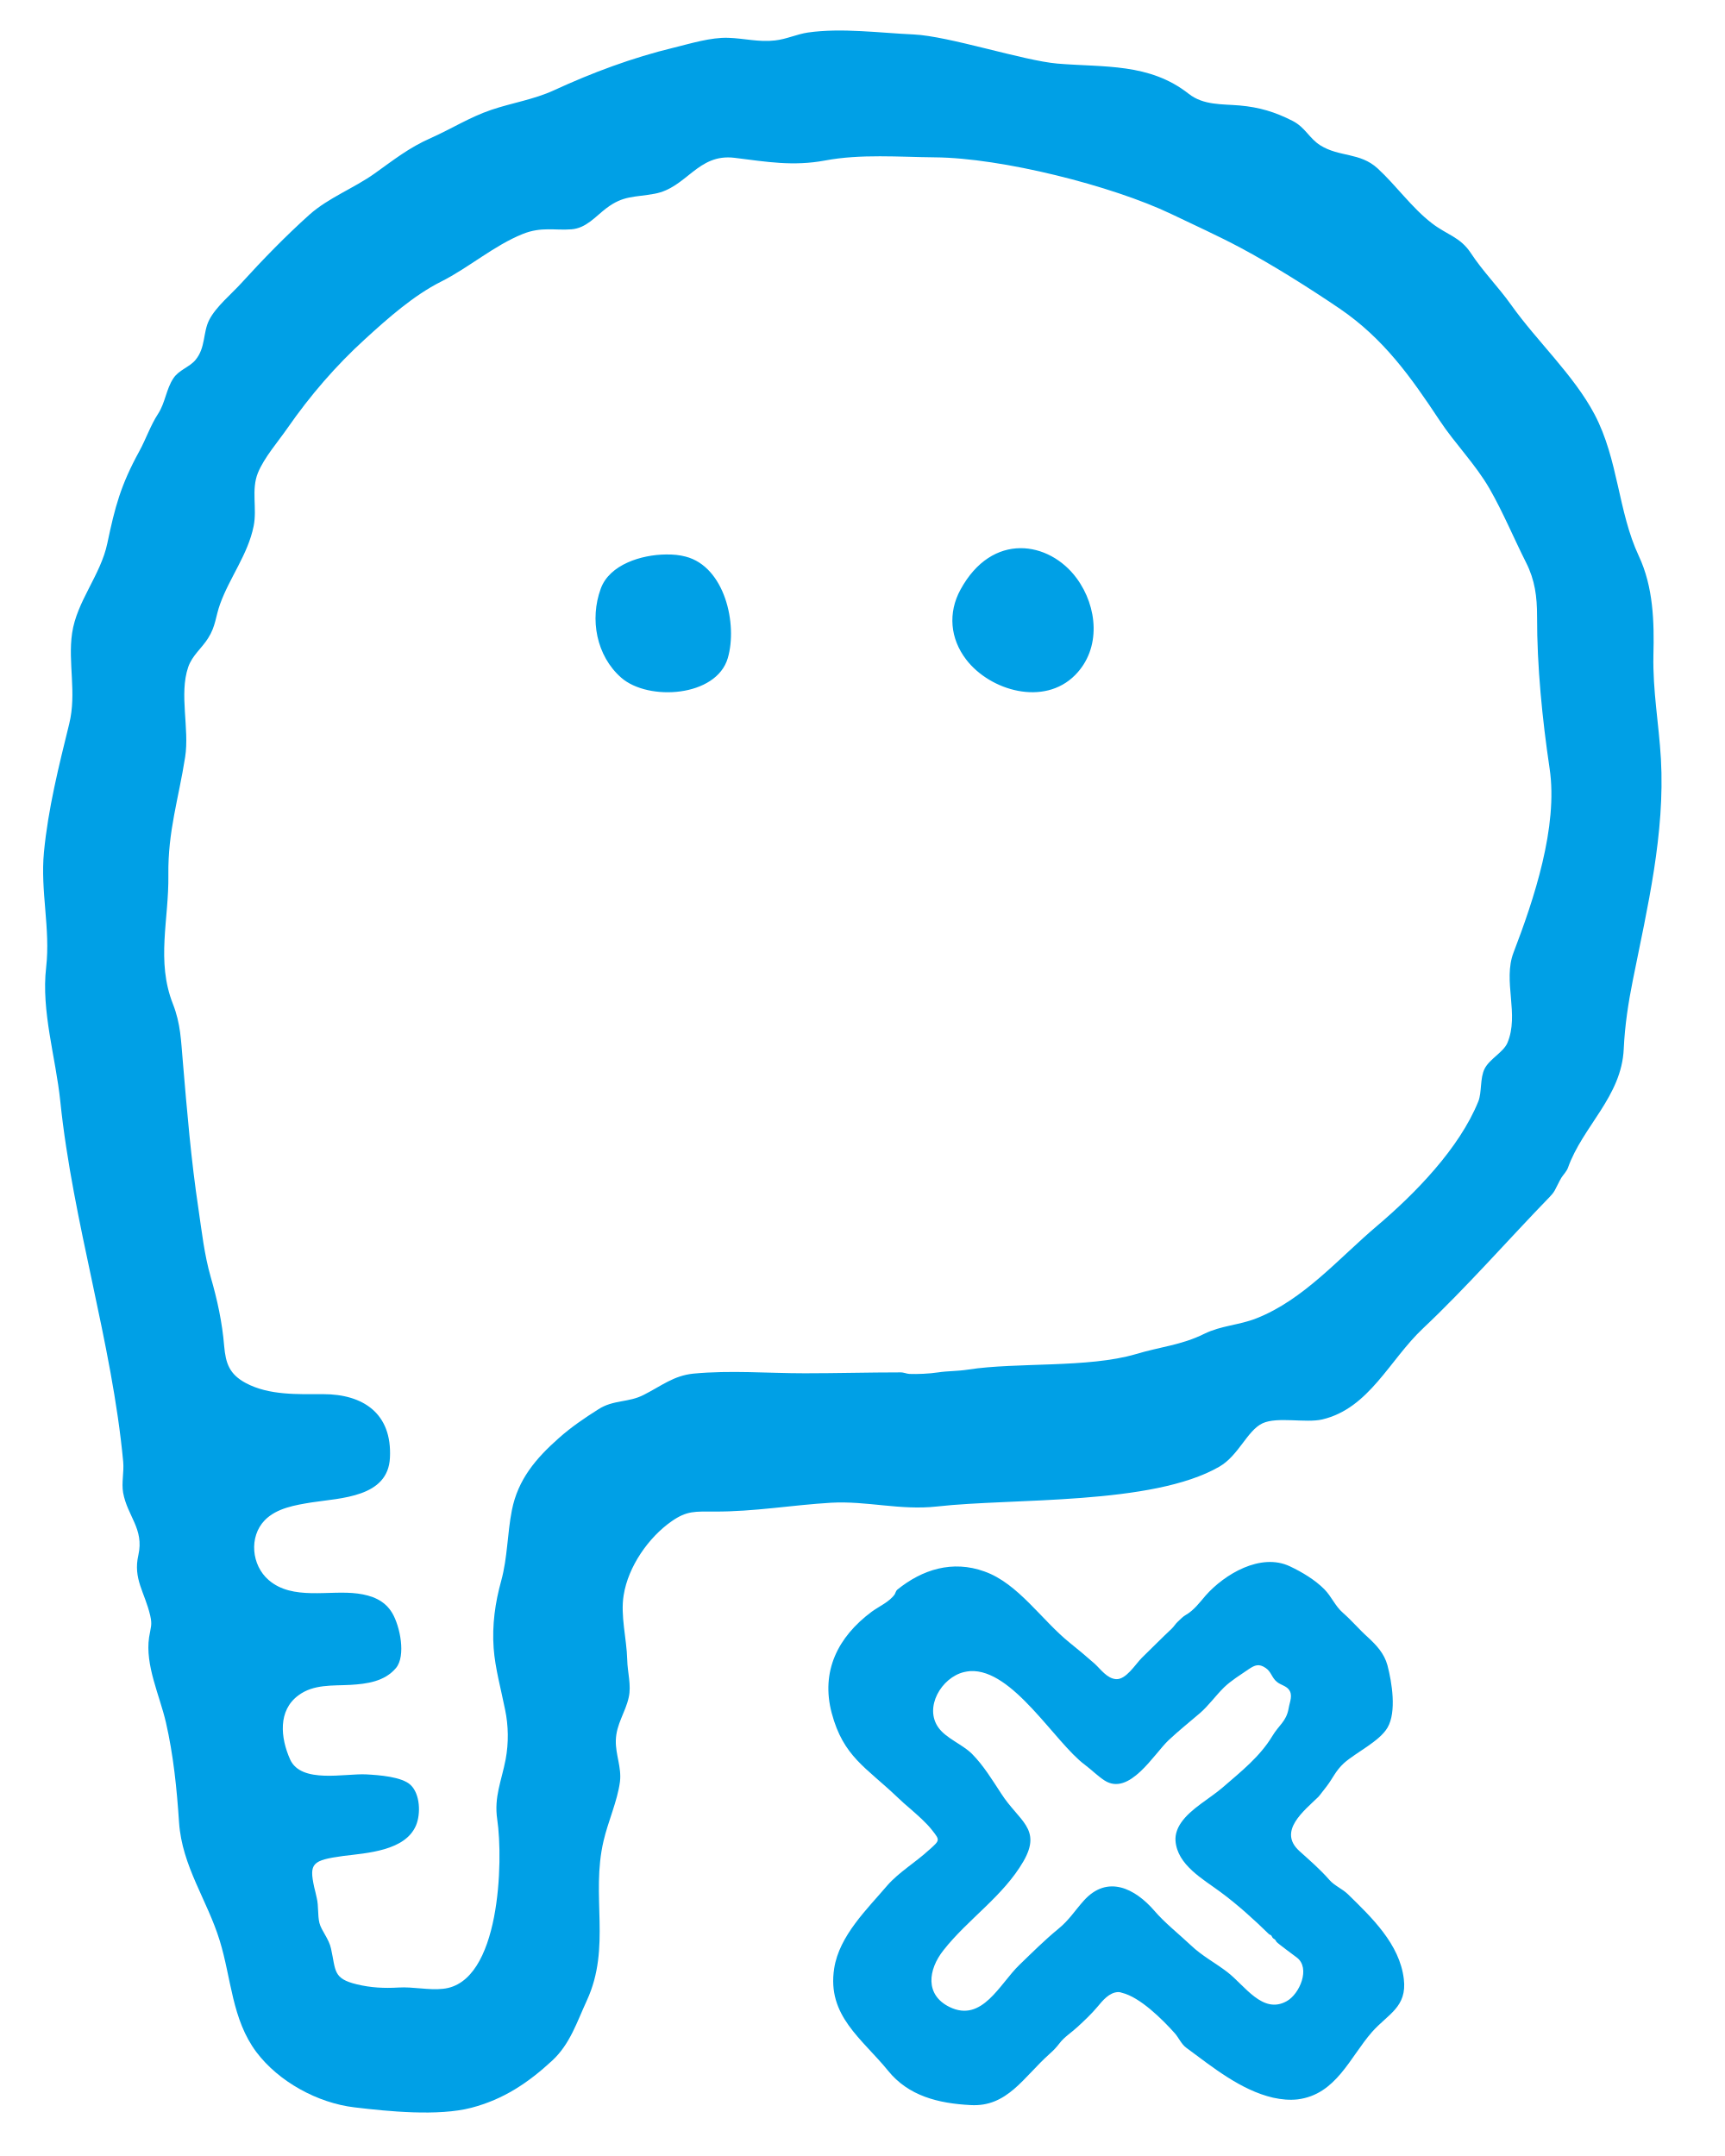
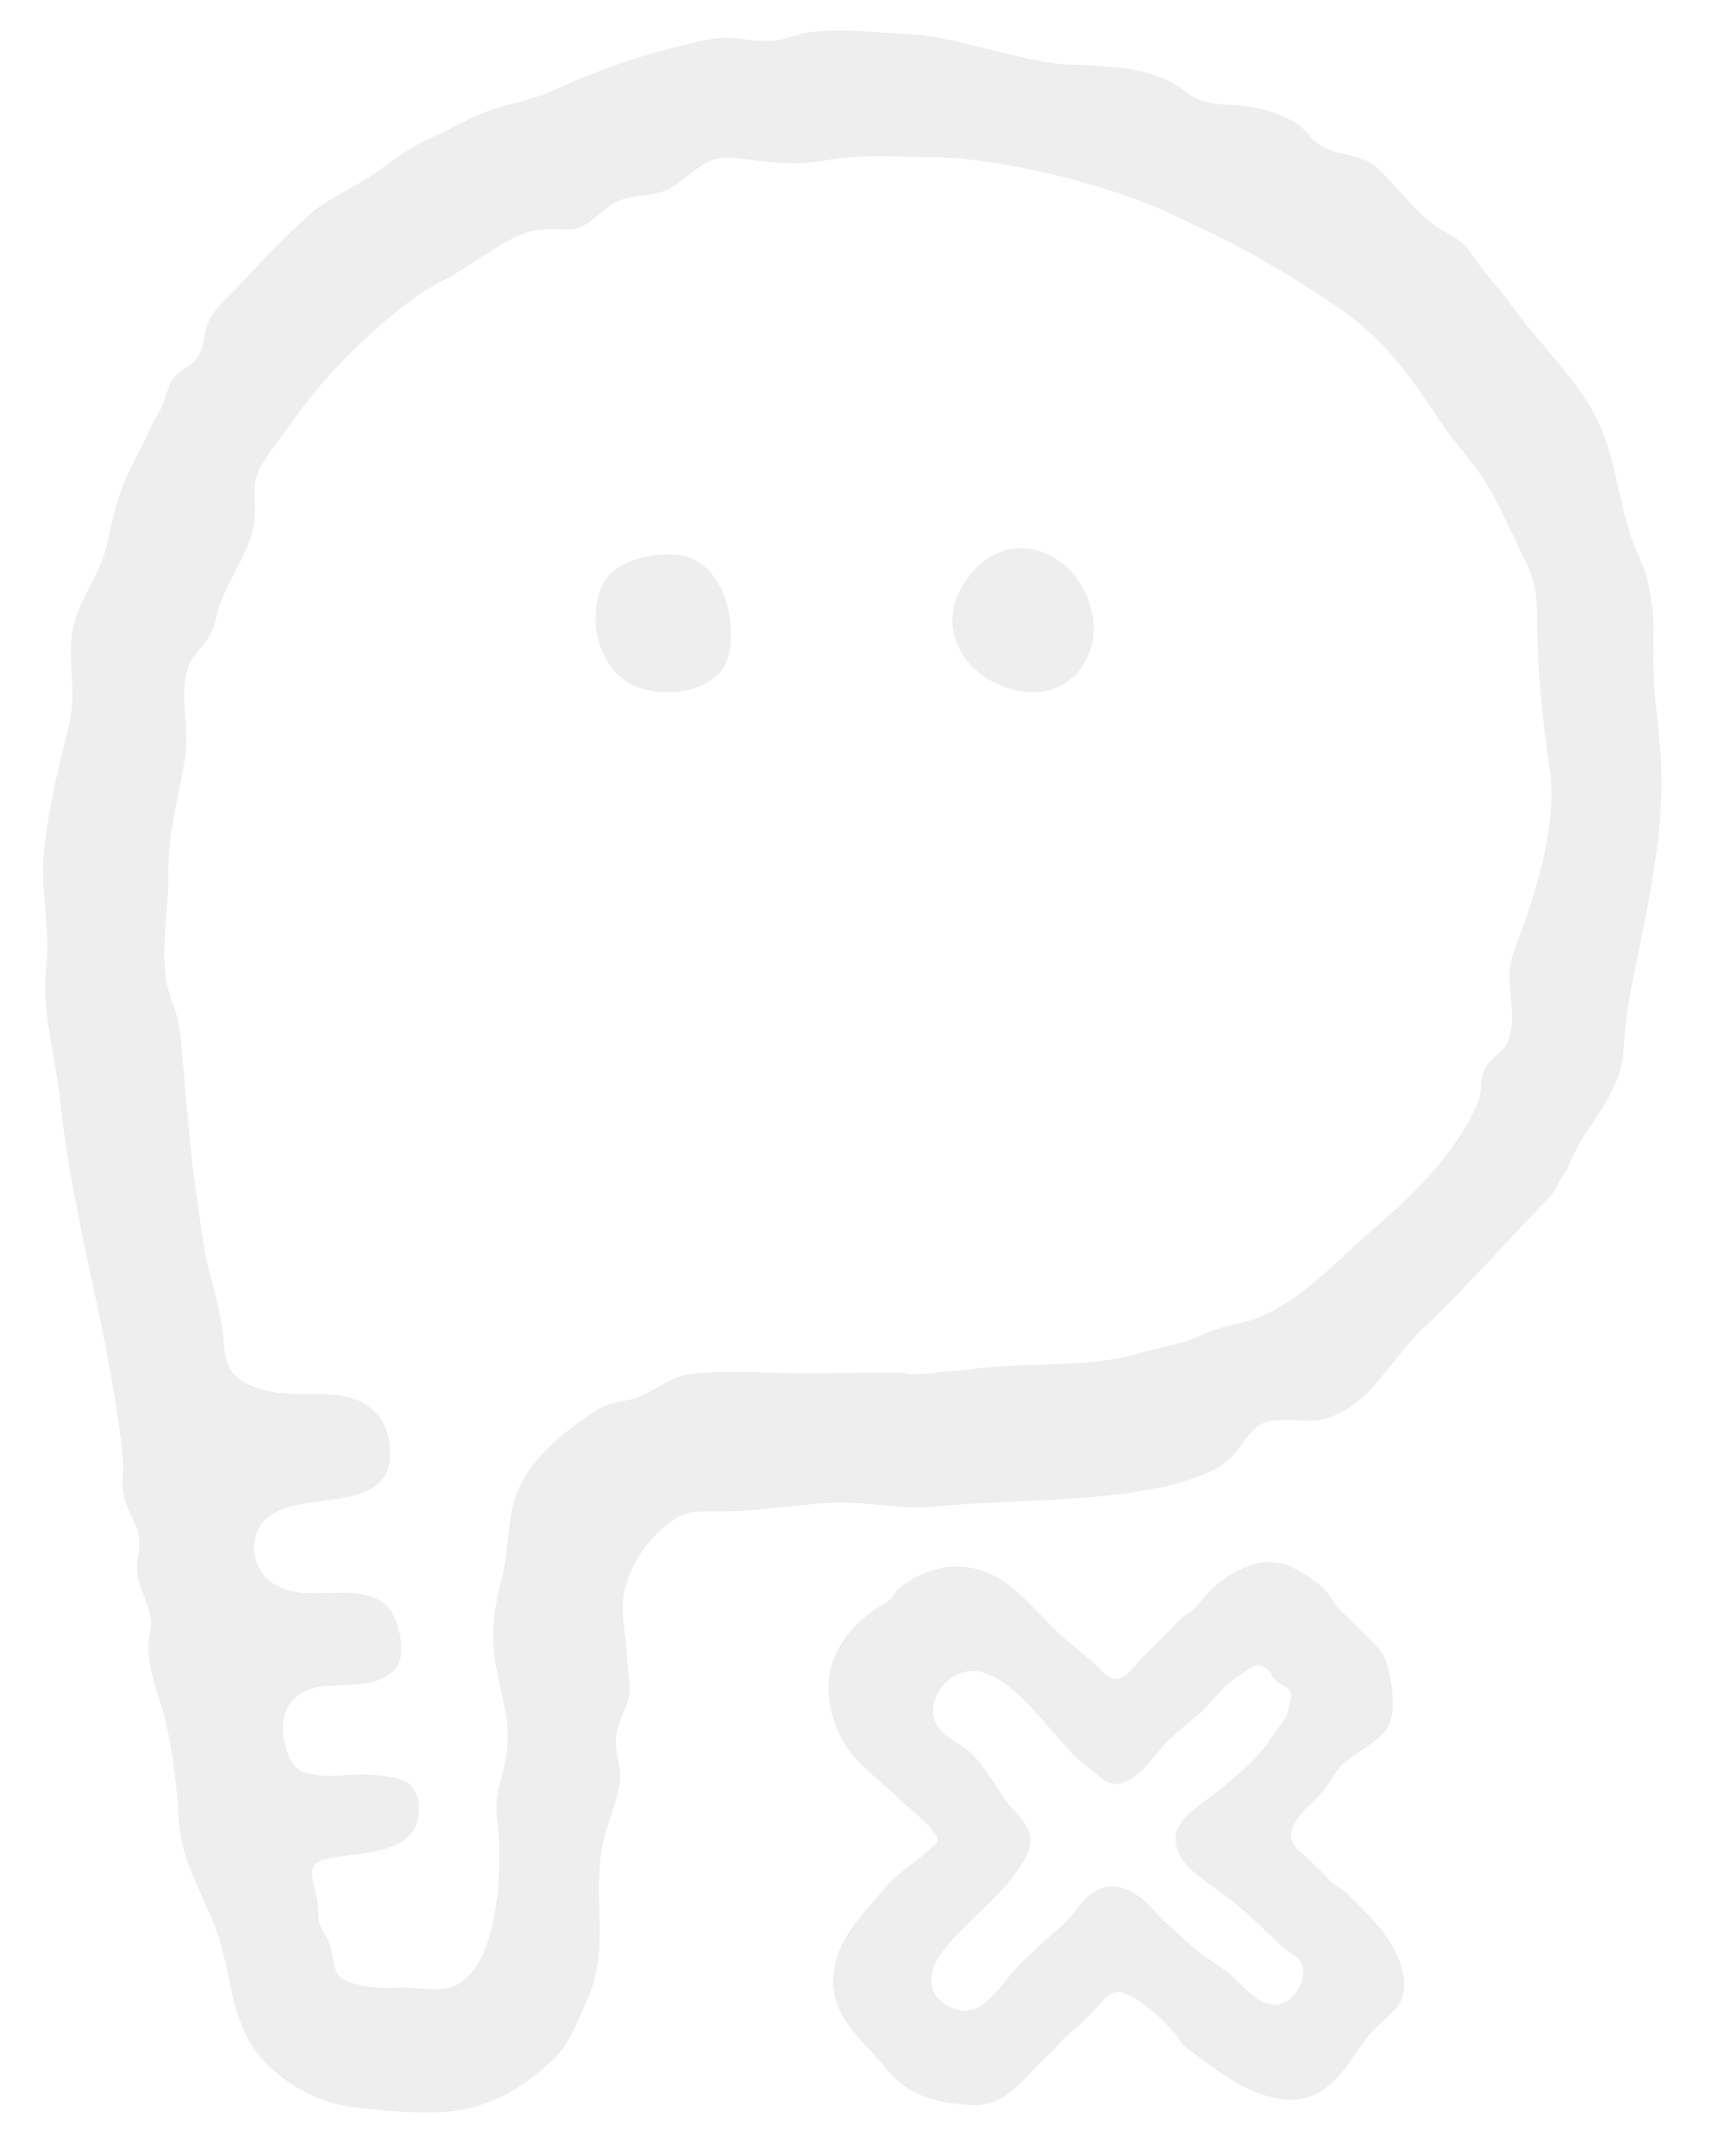
<svg xmlns="http://www.w3.org/2000/svg" version="1.1" id="Pickles Framework LOGO" x="0px" y="0px" width="40" height="50" viewBox="0 0 40 50" enable-background="new 0 0 40 50" xml:space="preserve">
  <g>
    <g>
-       <path fill="#00a0e6" d="M38.514,17.599c-0.049-0.831-0.191-1.571-0.174-2.405c0.02-0.777-0.002-1.581-0.338-2.298    c-0.484-1.033-0.473-2.235-1.027-3.287c-0.484-0.914-1.334-1.693-1.936-2.541c-0.295-0.415-0.656-0.776-0.934-1.201    c-0.246-0.373-0.557-0.422-0.902-0.69c-0.465-0.357-0.826-0.874-1.26-1.273c-0.408-0.373-0.887-0.258-1.326-0.533    c-0.26-0.163-0.346-0.414-0.643-0.567c-0.412-0.21-0.777-0.318-1.23-0.358c-0.408-0.035-0.838-0.001-1.18-0.271    c-0.914-0.718-1.96-0.61-3.042-0.7C23.729,1.407,22,0.836,21.185,0.799c-0.786-0.035-1.667-0.157-2.448-0.045    c-0.264,0.039-0.496,0.154-0.766,0.184c-0.377,0.044-0.711-0.049-1.083-0.061c-0.403-0.014-0.876,0.133-1.267,0.229    c-0.956,0.231-1.884,0.577-2.776,0.988c-0.461,0.213-0.973,0.291-1.451,0.453C10.89,2.718,10.471,2.987,9.993,3.2    c-0.51,0.224-0.869,0.512-1.307,0.824c-0.48,0.342-1.065,0.559-1.509,0.953C6.622,5.475,6.1,6.013,5.598,6.564    C5.369,6.818,5.01,7.11,4.853,7.416C4.701,7.711,4.773,8.061,4.531,8.35c-0.143,0.168-0.382,0.229-0.51,0.422    c-0.167,0.25-0.188,0.565-0.353,0.821c-0.178,0.271-0.28,0.583-0.438,0.872c-0.433,0.79-0.564,1.293-0.741,2.134    c-0.155,0.74-0.709,1.344-0.817,2.084c-0.101,0.683,0.11,1.388-0.067,2.103c-0.242,0.986-0.489,1.966-0.586,2.979    c-0.087,0.902,0.154,1.771,0.051,2.67c-0.118,1.014,0.223,2.089,0.328,3.104c0.293,2.828,1.2,5.59,1.459,8.362    c0.021,0.246-0.042,0.48-0.002,0.716c0.1,0.548,0.489,0.836,0.354,1.445c-0.128,0.557,0.148,0.861,0.275,1.408    c0.049,0.217,0.012,0.26-0.027,0.502c-0.096,0.642,0.247,1.352,0.39,1.971c0.174,0.758,0.254,1.544,0.305,2.323    c0.07,1.016,0.655,1.801,0.942,2.736c0.272,0.879,0.281,1.827,0.851,2.588c0.518,0.688,1.422,1.182,2.276,1.282    c0.784,0.094,1.937,0.21,2.708,0.01c0.749-0.196,1.319-0.579,1.881-1.099c0.411-0.384,0.567-0.89,0.798-1.389    c0.57-1.24,0.088-2.425,0.387-3.699c0.104-0.453,0.322-0.924,0.381-1.376c0.04-0.332-0.104-0.626-0.096-0.954    c0.009-0.384,0.223-0.65,0.299-1.001c0.065-0.283-0.029-0.58-0.035-0.876c-0.012-0.486-0.161-1.018-0.082-1.495    c0.105-0.664,0.578-1.341,1.112-1.713c0.358-0.25,0.545-0.225,0.995-0.225c0.924,0.003,1.783-0.15,2.7-0.205    c0.842-0.047,1.596,0.182,2.461,0.087c1.75-0.199,4.988-0.023,6.546-0.924c0.449-0.261,0.643-0.836,1-1.005    c0.342-0.16,1.004,0,1.387-0.09c1.086-0.257,1.557-1.38,2.334-2.111c1.012-0.954,1.996-2.079,2.941-3.053    c0.051-0.052,0.078-0.086,0.113-0.145c0.055-0.099,0.098-0.2,0.154-0.295c0.047-0.073,0.125-0.15,0.154-0.234    c0.342-0.961,1.244-1.649,1.293-2.756c0.025-0.543,0.107-1.077,0.213-1.603C38.203,21.037,38.611,19.331,38.514,17.599z     M35.098,22.087c-0.258,0.668,0.141,1.435-0.146,2.104c-0.096,0.215-0.414,0.369-0.527,0.596    c-0.109,0.217-0.061,0.545-0.145,0.756c-0.443,1.093-1.465,2.137-2.35,2.888c-0.879,0.743-1.701,1.713-2.799,2.144    c-0.408,0.16-0.811,0.164-1.207,0.358c-0.527,0.262-1.025,0.301-1.584,0.47c-1.107,0.327-2.757,0.184-3.89,0.359    c-0.246,0.039-0.475,0.031-0.695,0.065c-0.21,0.032-0.479,0.043-0.668,0.036c-0.071-0.004-0.131-0.039-0.213-0.036    c-0.736,0-1.473,0.021-2.21,0.021c-0.871,0-1.714-0.075-2.587,0.008c-0.459,0.048-0.734,0.282-1.149,0.492    c-0.353,0.184-0.706,0.109-1.056,0.337c-0.321,0.203-0.63,0.413-0.916,0.668c-0.531,0.47-0.945,0.958-1.086,1.669    c-0.108,0.548-0.1,1.1-0.247,1.635c-0.141,0.508-0.215,1.025-0.176,1.567c0.033,0.457,0.174,0.966,0.266,1.428    c0.077,0.368,0.084,0.767,0.012,1.15c-0.096,0.504-0.272,0.868-0.195,1.392c0.141,0.938,0.081,3.8-1.263,3.929    c-0.324,0.036-0.688-0.051-1.026-0.03c-0.335,0.02-0.642,0.004-0.966-0.074c-0.558-0.134-0.485-0.317-0.599-0.828    c-0.048-0.228-0.224-0.416-0.269-0.595c-0.045-0.186-0.016-0.39-0.062-0.579c-0.021-0.094-0.04-0.181-0.059-0.25    c-0.121-0.556-0.047-0.625,0.671-0.725c0.554-0.069,1.437-0.117,1.689-0.707c0.114-0.269,0.097-0.727-0.123-0.938    c-0.202-0.194-0.74-0.231-1.028-0.247C8,41.123,6.985,41.373,6.727,40.803c-0.225-0.505-0.284-1.136,0.193-1.486    c0.353-0.263,0.792-0.22,1.207-0.243c0.379-0.022,0.794-0.078,1.056-0.392c0.233-0.281,0.094-0.968-0.088-1.274    c-0.176-0.297-0.475-0.409-0.803-0.452c-0.66-0.087-1.508,0.167-2.062-0.313c-0.397-0.341-0.462-1.001-0.093-1.385    c0.276-0.285,0.714-0.354,1.086-0.415c0.684-0.105,1.775-0.118,1.819-1.036c0.053-1.036-0.631-1.475-1.546-1.475    c-0.59,0-1.255,0.031-1.795-0.257c-0.383-0.205-0.467-0.458-0.503-0.859c-0.044-0.544-0.16-1.076-0.311-1.597    c-0.151-0.53-0.205-1.039-0.286-1.588c-0.17-1.129-0.265-2.27-0.361-3.407c-0.044-0.492-0.049-0.878-0.23-1.34    c-0.394-1.001-0.091-1.954-0.106-2.999c-0.012-1.009,0.237-1.757,0.389-2.726c0.104-0.659-0.143-1.457,0.07-2.085    c0.093-0.274,0.315-0.438,0.463-0.674c0.178-0.28,0.172-0.502,0.278-0.793c0.224-0.62,0.645-1.147,0.778-1.808    c0.083-0.411-0.062-0.841,0.1-1.236c0.147-0.356,0.467-0.721,0.688-1.04c0.521-0.75,1.121-1.446,1.796-2.06    c0.526-0.48,1.123-1.011,1.764-1.333c0.637-0.319,1.223-0.835,1.892-1.104c0.434-0.174,0.744-0.078,1.129-0.108    c0.34-0.026,0.552-0.292,0.804-0.485c0.401-0.306,0.651-0.252,1.125-0.34c0.746-0.137,0.995-0.938,1.853-0.833    c0.755,0.094,1.357,0.2,2.1,0.062c0.822-0.155,1.717-0.081,2.547-0.073c1.545,0.012,4.1,0.655,5.48,1.314    c0.525,0.252,1.092,0.509,1.6,0.78c0.756,0.403,1.598,0.935,2.309,1.417c1.014,0.692,1.643,1.578,2.309,2.584    c0.363,0.55,0.838,1.023,1.166,1.596c0.309,0.538,0.564,1.154,0.844,1.708c0.205,0.406,0.254,0.79,0.254,1.245    c-0.002,1.163,0.121,2.386,0.291,3.53C36.135,19.17,35.566,20.866,35.098,22.087z M22.27,13.678    c-0.289,0.532-0.24,1.13,0.135,1.619c0.556,0.724,1.805,1.087,2.525,0.359c0.61-0.614,0.524-1.585,0.034-2.248    C24.333,12.552,23.008,12.32,22.27,13.678z M15.898,12.908c-0.136-0.036-0.29-0.053-0.461-0.049    c-0.559,0.005-1.304,0.231-1.507,0.794c-0.258,0.706-0.104,1.556,0.476,2.064c0.629,0.549,2.205,0.448,2.47-0.454    C17.108,14.475,16.807,13.143,15.898,12.908z" />
+       <path fill="#eee" d="M38.514,17.599c-0.049-0.831-0.191-1.571-0.174-2.405c0.02-0.777-0.002-1.581-0.338-2.298    c-0.484-1.033-0.473-2.235-1.027-3.287c-0.484-0.914-1.334-1.693-1.936-2.541c-0.295-0.415-0.656-0.776-0.934-1.201    c-0.246-0.373-0.557-0.422-0.902-0.69c-0.465-0.357-0.826-0.874-1.26-1.273c-0.408-0.373-0.887-0.258-1.326-0.533    c-0.26-0.163-0.346-0.414-0.643-0.567c-0.412-0.21-0.777-0.318-1.23-0.358c-0.408-0.035-0.838-0.001-1.18-0.271    c-0.914-0.718-1.96-0.61-3.042-0.7C23.729,1.407,22,0.836,21.185,0.799c-0.786-0.035-1.667-0.157-2.448-0.045    c-0.264,0.039-0.496,0.154-0.766,0.184c-0.377,0.044-0.711-0.049-1.083-0.061c-0.403-0.014-0.876,0.133-1.267,0.229    c-0.956,0.231-1.884,0.577-2.776,0.988c-0.461,0.213-0.973,0.291-1.451,0.453C10.89,2.718,10.471,2.987,9.993,3.2    c-0.51,0.224-0.869,0.512-1.307,0.824c-0.48,0.342-1.065,0.559-1.509,0.953C6.622,5.475,6.1,6.013,5.598,6.564    C5.369,6.818,5.01,7.11,4.853,7.416C4.701,7.711,4.773,8.061,4.531,8.35c-0.143,0.168-0.382,0.229-0.51,0.422    c-0.167,0.25-0.188,0.565-0.353,0.821c-0.178,0.271-0.28,0.583-0.438,0.872c-0.433,0.79-0.564,1.293-0.741,2.134    c-0.155,0.74-0.709,1.344-0.817,2.084c-0.101,0.683,0.11,1.388-0.067,2.103c-0.242,0.986-0.489,1.966-0.586,2.979    c-0.087,0.902,0.154,1.771,0.051,2.67c-0.118,1.014,0.223,2.089,0.328,3.104c0.293,2.828,1.2,5.59,1.459,8.362    c0.021,0.246-0.042,0.48-0.002,0.716c0.1,0.548,0.489,0.836,0.354,1.445c-0.128,0.557,0.148,0.861,0.275,1.408    c0.049,0.217,0.012,0.26-0.027,0.502c-0.096,0.642,0.247,1.352,0.39,1.971c0.174,0.758,0.254,1.544,0.305,2.323    c0.07,1.016,0.655,1.801,0.942,2.736c0.272,0.879,0.281,1.827,0.851,2.588c0.518,0.688,1.422,1.182,2.276,1.282    c0.784,0.094,1.937,0.21,2.708,0.01c0.749-0.196,1.319-0.579,1.881-1.099c0.411-0.384,0.567-0.89,0.798-1.389    c0.57-1.24,0.088-2.425,0.387-3.699c0.104-0.453,0.322-0.924,0.381-1.376c0.04-0.332-0.104-0.626-0.096-0.954    c0.009-0.384,0.223-0.65,0.299-1.001c0.065-0.283-0.029-0.58-0.035-0.876c-0.012-0.486-0.161-1.018-0.082-1.495    c0.105-0.664,0.578-1.341,1.112-1.713c0.358-0.25,0.545-0.225,0.995-0.225c0.924,0.003,1.783-0.15,2.7-0.205    c0.842-0.047,1.596,0.182,2.461,0.087c1.75-0.199,4.988-0.023,6.546-0.924c0.449-0.261,0.643-0.836,1-1.005    c0.342-0.16,1.004,0,1.387-0.09c1.086-0.257,1.557-1.38,2.334-2.111c1.012-0.954,1.996-2.079,2.941-3.053    c0.051-0.052,0.078-0.086,0.113-0.145c0.055-0.099,0.098-0.2,0.154-0.295c0.047-0.073,0.125-0.15,0.154-0.234    c0.342-0.961,1.244-1.649,1.293-2.756c0.025-0.543,0.107-1.077,0.213-1.603C38.203,21.037,38.611,19.331,38.514,17.599z     M35.098,22.087c-0.258,0.668,0.141,1.435-0.146,2.104c-0.096,0.215-0.414,0.369-0.527,0.596    c-0.109,0.217-0.061,0.545-0.145,0.756c-0.443,1.093-1.465,2.137-2.35,2.888c-0.879,0.743-1.701,1.713-2.799,2.144    c-0.408,0.16-0.811,0.164-1.207,0.358c-0.527,0.262-1.025,0.301-1.584,0.47c-1.107,0.327-2.757,0.184-3.89,0.359    c-0.246,0.039-0.475,0.031-0.695,0.065c-0.21,0.032-0.479,0.043-0.668,0.036c-0.071-0.004-0.131-0.039-0.213-0.036    c-0.736,0-1.473,0.021-2.21,0.021c-0.871,0-1.714-0.075-2.587,0.008c-0.459,0.048-0.734,0.282-1.149,0.492    c-0.353,0.184-0.706,0.109-1.056,0.337c-0.321,0.203-0.63,0.413-0.916,0.668c-0.531,0.47-0.945,0.958-1.086,1.669    c-0.108,0.548-0.1,1.1-0.247,1.635c-0.141,0.508-0.215,1.025-0.176,1.567c0.033,0.457,0.174,0.966,0.266,1.428    c0.077,0.368,0.084,0.767,0.012,1.15c-0.096,0.504-0.272,0.868-0.195,1.392c0.141,0.938,0.081,3.8-1.263,3.929    c-0.324,0.036-0.688-0.051-1.026-0.03c-0.335,0.02-0.642,0.004-0.966-0.074c-0.558-0.134-0.485-0.317-0.599-0.828    c-0.048-0.228-0.224-0.416-0.269-0.595c-0.045-0.186-0.016-0.39-0.062-0.579c-0.021-0.094-0.04-0.181-0.059-0.25    c-0.121-0.556-0.047-0.625,0.671-0.725c0.554-0.069,1.437-0.117,1.689-0.707c0.114-0.269,0.097-0.727-0.123-0.938    c-0.202-0.194-0.74-0.231-1.028-0.247C8,41.123,6.985,41.373,6.727,40.803c-0.225-0.505-0.284-1.136,0.193-1.486    c0.353-0.263,0.792-0.22,1.207-0.243c0.379-0.022,0.794-0.078,1.056-0.392c0.233-0.281,0.094-0.968-0.088-1.274    c-0.176-0.297-0.475-0.409-0.803-0.452c-0.66-0.087-1.508,0.167-2.062-0.313c-0.397-0.341-0.462-1.001-0.093-1.385    c0.276-0.285,0.714-0.354,1.086-0.415c0.684-0.105,1.775-0.118,1.819-1.036c0.053-1.036-0.631-1.475-1.546-1.475    c-0.59,0-1.255,0.031-1.795-0.257c-0.383-0.205-0.467-0.458-0.503-0.859c-0.044-0.544-0.16-1.076-0.311-1.597    c-0.151-0.53-0.205-1.039-0.286-1.588c-0.17-1.129-0.265-2.27-0.361-3.407c-0.044-0.492-0.049-0.878-0.23-1.34    c-0.394-1.001-0.091-1.954-0.106-2.999c-0.012-1.009,0.237-1.757,0.389-2.726c0.104-0.659-0.143-1.457,0.07-2.085    c0.093-0.274,0.315-0.438,0.463-0.674c0.178-0.28,0.172-0.502,0.278-0.793c0.224-0.62,0.645-1.147,0.778-1.808    c0.083-0.411-0.062-0.841,0.1-1.236c0.147-0.356,0.467-0.721,0.688-1.04c0.521-0.75,1.121-1.446,1.796-2.06    c0.526-0.48,1.123-1.011,1.764-1.333c0.637-0.319,1.223-0.835,1.892-1.104c0.434-0.174,0.744-0.078,1.129-0.108    c0.34-0.026,0.552-0.292,0.804-0.485c0.401-0.306,0.651-0.252,1.125-0.34c0.746-0.137,0.995-0.938,1.853-0.833    c0.755,0.094,1.357,0.2,2.1,0.062c0.822-0.155,1.717-0.081,2.547-0.073c1.545,0.012,4.1,0.655,5.48,1.314    c0.525,0.252,1.092,0.509,1.6,0.78c0.756,0.403,1.598,0.935,2.309,1.417c1.014,0.692,1.643,1.578,2.309,2.584    c0.363,0.55,0.838,1.023,1.166,1.596c0.309,0.538,0.564,1.154,0.844,1.708c0.205,0.406,0.254,0.79,0.254,1.245    c-0.002,1.163,0.121,2.386,0.291,3.53C36.135,19.17,35.566,20.866,35.098,22.087z M22.27,13.678    c-0.289,0.532-0.24,1.13,0.135,1.619c0.556,0.724,1.805,1.087,2.525,0.359c0.61-0.614,0.524-1.585,0.034-2.248    C24.333,12.552,23.008,12.32,22.27,13.678z M15.898,12.908c-0.136-0.036-0.29-0.053-0.461-0.049    c-0.559,0.005-1.304,0.231-1.507,0.794c-0.258,0.706-0.104,1.556,0.476,2.064c0.629,0.549,2.205,0.448,2.47-0.454    C17.108,14.475,16.807,13.143,15.898,12.908z" />
    </g>
  </g>
  <g>
-     <path fill="#00a0e6" d="M30.088,48.687c-0.18,0.021-0.371,0.004-0.57-0.04c-0.748-0.175-1.4-0.707-2.01-1.157   c-0.115-0.082-0.18-0.244-0.275-0.346c-0.279-0.311-0.795-0.827-1.217-0.929c-0.028-0.012-0.059-0.017-0.088-0.017   c-0.207,0.009-0.357,0.195-0.479,0.341c-0.14,0.168-0.307,0.324-0.469,0.473c-0.133,0.124-0.301,0.227-0.412,0.375   c-0.076,0.098-0.132,0.158-0.229,0.244c-0.611,0.546-0.982,1.238-1.835,1.188c-0.748-0.039-1.44-0.212-1.912-0.798   c-0.603-0.742-1.419-1.275-1.249-2.369c0.117-0.763,0.773-1.385,1.231-1.925c0.265-0.305,0.659-0.539,0.96-0.817l0.026-0.022   c0.236-0.212,0.236-0.212,0.058-0.439c-0.146-0.187-0.335-0.347-0.516-0.507c-0.101-0.083-0.195-0.17-0.289-0.259   c-0.733-0.7-1.257-0.942-1.527-1.955c-0.256-0.965,0.139-1.764,0.928-2.351c0.168-0.123,0.416-0.23,0.535-0.406   c0.017-0.032,0.028-0.082,0.058-0.105c0.577-0.466,1.276-0.692,2.023-0.421c0.78,0.276,1.329,1.133,1.975,1.652   c0.194,0.156,0.391,0.32,0.577,0.485c0.139,0.126,0.288,0.345,0.497,0.359c0.231,0.017,0.45-0.346,0.596-0.492   c0.234-0.227,0.455-0.453,0.697-0.68c0.053-0.051,0.09-0.118,0.143-0.164c0.055-0.051,0.119-0.118,0.176-0.149   c0.191-0.109,0.326-0.29,0.465-0.453c0.436-0.494,1.279-1.001,1.957-0.677c0.279,0.132,0.58,0.312,0.797,0.531   c0.166,0.168,0.248,0.387,0.428,0.544c0.207,0.181,0.375,0.384,0.582,0.57c0.203,0.187,0.377,0.375,0.453,0.649   c0.102,0.391,0.217,1.079,0,1.448c-0.188,0.318-0.725,0.57-1.008,0.82c-0.201,0.186-0.252,0.345-0.408,0.547   c-0.008,0.006-0.166,0.219-0.186,0.236c-0.336,0.327-0.945,0.796-0.443,1.254c0.242,0.219,0.48,0.422,0.699,0.673   c0.121,0.137,0.297,0.203,0.43,0.332c0.551,0.539,1.199,1.155,1.295,1.964c0.08,0.656-0.369,0.813-0.738,1.231   C31.301,47.71,30.984,48.576,30.088,48.687z M22.495,38.755c-0.048,0.004-0.097,0.012-0.143,0.023   c-0.52,0.125-0.934,0.821-0.586,1.294c0.18,0.246,0.553,0.383,0.773,0.602c0.268,0.271,0.471,0.606,0.676,0.919   c0.408,0.638,0.953,0.814,0.518,1.571c-0.471,0.814-1.285,1.338-1.857,2.066c-0.357,0.453-0.429,1.031,0.139,1.313   c0.76,0.375,1.166-0.537,1.625-0.977c0.293-0.282,0.582-0.572,0.898-0.831c0.254-0.206,0.385-0.425,0.596-0.66   c0.548-0.606,1.187-0.278,1.632,0.235c0.24,0.282,0.574,0.544,0.85,0.805c0.258,0.246,0.562,0.403,0.842,0.618   c0.408,0.313,0.822,0.99,1.379,0.676c0.297-0.163,0.559-0.766,0.234-1.012c-0.072-0.056-0.41-0.301-0.471-0.363   c-0.014-0.017-0.016-0.035-0.031-0.047c-0.012-0.018-0.037-0.024-0.051-0.04c-0.018-0.016-0.021-0.038-0.037-0.058   s-0.043-0.02-0.057-0.035c-0.336-0.329-0.732-0.689-1.127-0.979c-0.4-0.297-1-0.625-1.039-1.188   c-0.01-0.149,0.045-0.294,0.129-0.416c0.223-0.327,0.67-0.562,0.971-0.823c0.426-0.369,0.857-0.709,1.146-1.188   c0.152-0.255,0.324-0.337,0.377-0.639c0.025-0.156,0.109-0.313,0-0.445c-0.07-0.084-0.191-0.102-0.273-0.173   c-0.117-0.093-0.129-0.233-0.258-0.32c-0.158-0.108-0.25-0.069-0.396,0.028c-0.191,0.132-0.404,0.261-0.57,0.421   c-0.195,0.191-0.354,0.42-0.561,0.599c-0.242,0.207-0.492,0.407-0.725,0.626c-0.342,0.323-0.91,1.305-1.486,0.934   c-0.161-0.105-0.3-0.247-0.455-0.363C24.461,40.412,23.482,38.695,22.495,38.755z" />
+     <path fill="#eee" d="M30.088,48.687c-0.18,0.021-0.371,0.004-0.57-0.04c-0.748-0.175-1.4-0.707-2.01-1.157   c-0.115-0.082-0.18-0.244-0.275-0.346c-0.279-0.311-0.795-0.827-1.217-0.929c-0.028-0.012-0.059-0.017-0.088-0.017   c-0.207,0.009-0.357,0.195-0.479,0.341c-0.14,0.168-0.307,0.324-0.469,0.473c-0.133,0.124-0.301,0.227-0.412,0.375   c-0.076,0.098-0.132,0.158-0.229,0.244c-0.611,0.546-0.982,1.238-1.835,1.188c-0.748-0.039-1.44-0.212-1.912-0.798   c-0.603-0.742-1.419-1.275-1.249-2.369c0.117-0.763,0.773-1.385,1.231-1.925c0.265-0.305,0.659-0.539,0.96-0.817l0.026-0.022   c0.236-0.212,0.236-0.212,0.058-0.439c-0.146-0.187-0.335-0.347-0.516-0.507c-0.101-0.083-0.195-0.17-0.289-0.259   c-0.733-0.7-1.257-0.942-1.527-1.955c-0.256-0.965,0.139-1.764,0.928-2.351c0.168-0.123,0.416-0.23,0.535-0.406   c0.017-0.032,0.028-0.082,0.058-0.105c0.577-0.466,1.276-0.692,2.023-0.421c0.78,0.276,1.329,1.133,1.975,1.652   c0.194,0.156,0.391,0.32,0.577,0.485c0.139,0.126,0.288,0.345,0.497,0.359c0.231,0.017,0.45-0.346,0.596-0.492   c0.234-0.227,0.455-0.453,0.697-0.68c0.053-0.051,0.09-0.118,0.143-0.164c0.055-0.051,0.119-0.118,0.176-0.149   c0.191-0.109,0.326-0.29,0.465-0.453c0.436-0.494,1.279-1.001,1.957-0.677c0.279,0.132,0.58,0.312,0.797,0.531   c0.166,0.168,0.248,0.387,0.428,0.544c0.207,0.181,0.375,0.384,0.582,0.57c0.203,0.187,0.377,0.375,0.453,0.649   c0.102,0.391,0.217,1.079,0,1.448c-0.188,0.318-0.725,0.57-1.008,0.82c-0.201,0.186-0.252,0.345-0.408,0.547   c-0.008,0.006-0.166,0.219-0.186,0.236c-0.336,0.327-0.945,0.796-0.443,1.254c0.242,0.219,0.48,0.422,0.699,0.673   c0.121,0.137,0.297,0.203,0.43,0.332c0.551,0.539,1.199,1.155,1.295,1.964c0.08,0.656-0.369,0.813-0.738,1.231   C31.301,47.71,30.984,48.576,30.088,48.687z M22.495,38.755c-0.048,0.004-0.097,0.012-0.143,0.023   c-0.52,0.125-0.934,0.821-0.586,1.294c0.18,0.246,0.553,0.383,0.773,0.602c0.268,0.271,0.471,0.606,0.676,0.919   c0.408,0.638,0.953,0.814,0.518,1.571c-0.471,0.814-1.285,1.338-1.857,2.066c-0.357,0.453-0.429,1.031,0.139,1.313   c0.76,0.375,1.166-0.537,1.625-0.977c0.293-0.282,0.582-0.572,0.898-0.831c0.254-0.206,0.385-0.425,0.596-0.66   c0.548-0.606,1.187-0.278,1.632,0.235c0.24,0.282,0.574,0.544,0.85,0.805c0.258,0.246,0.562,0.403,0.842,0.618   c0.408,0.313,0.822,0.99,1.379,0.676c0.297-0.163,0.559-0.766,0.234-1.012c-0.072-0.056-0.41-0.301-0.471-0.363   c-0.014-0.017-0.016-0.035-0.031-0.047c-0.012-0.018-0.037-0.024-0.051-0.04c-0.018-0.016-0.021-0.038-0.037-0.058   s-0.043-0.02-0.057-0.035c-0.336-0.329-0.732-0.689-1.127-0.979c-0.4-0.297-1-0.625-1.039-1.188   c-0.01-0.149,0.045-0.294,0.129-0.416c0.223-0.327,0.67-0.562,0.971-0.823c0.426-0.369,0.857-0.709,1.146-1.188   c0.152-0.255,0.324-0.337,0.377-0.639c0.025-0.156,0.109-0.313,0-0.445c-0.07-0.084-0.191-0.102-0.273-0.173   c-0.117-0.093-0.129-0.233-0.258-0.32c-0.158-0.108-0.25-0.069-0.396,0.028c-0.191,0.132-0.404,0.261-0.57,0.421   c-0.195,0.191-0.354,0.42-0.561,0.599c-0.242,0.207-0.492,0.407-0.725,0.626c-0.342,0.323-0.91,1.305-1.486,0.934   c-0.161-0.105-0.3-0.247-0.455-0.363C24.461,40.412,23.482,38.695,22.495,38.755z" />
  </g>
</svg>
